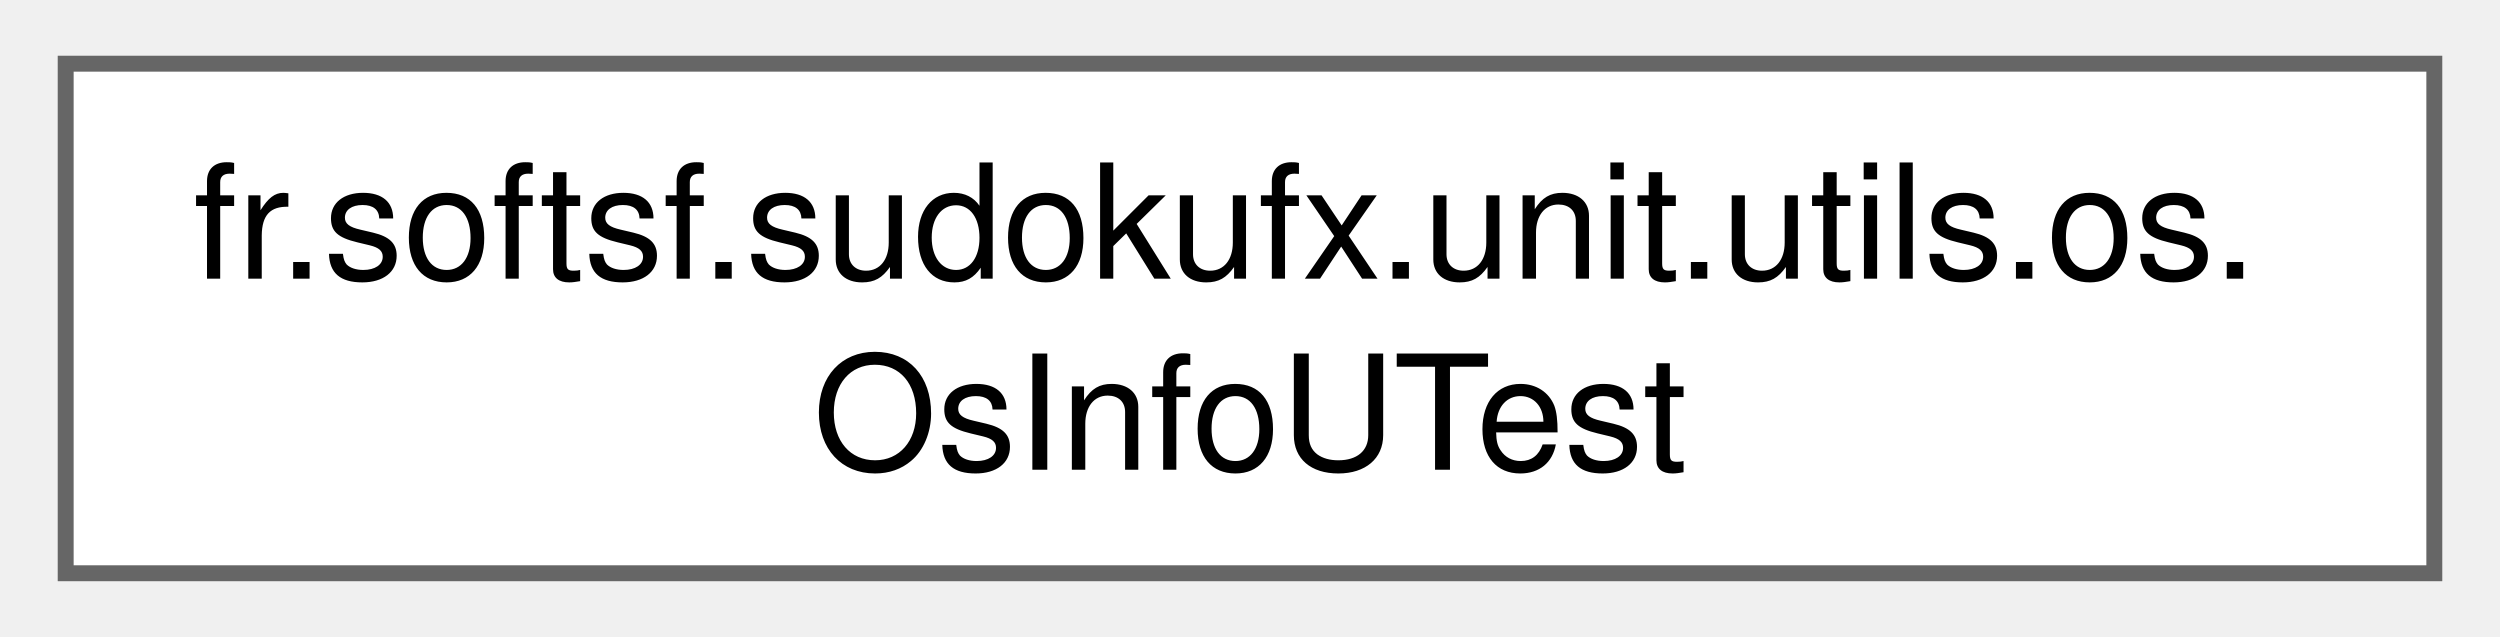
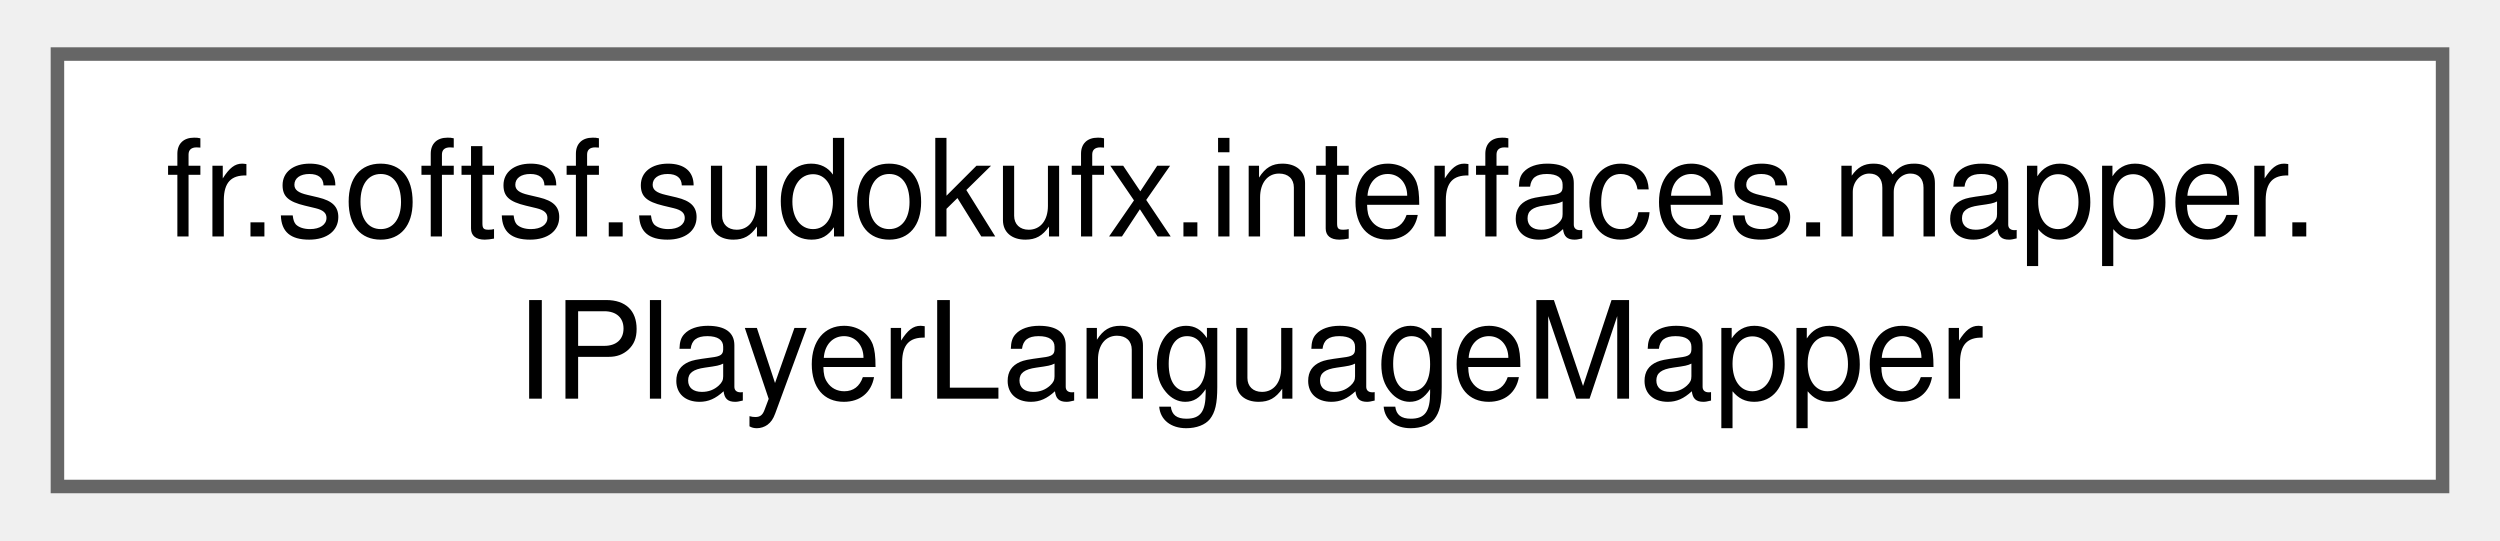
- <svg xmlns="http://www.w3.org/2000/svg" xmlns:xlink="http://www.w3.org/1999/xlink" width="157pt" height="40pt" viewBox="0.00 0.00 156.75 40.00">
+ <svg xmlns="http://www.w3.org/2000/svg" xmlns:xlink="http://www.w3.org/1999/xlink" width="185pt" height="40pt" viewBox="0.00 0.00 184.50 40.00">
  <g id="graph0" class="graph" transform="scale(1 1) rotate(0) translate(4 36)">
    <g id="Node000000" class="node">
      <g id="a_Node000000">
-         <a xlink:href="classfr_1_1softsf_1_1sudokufx_1_1unit_1_1utils_1_1os_1_1_os_info_u_test.html" target="_top" xlink:title=" ">
-           <polygon fill="white" stroke="#666666" points="148.75,-32 0,-32 0,0 148.75,0 148.75,-32" />
-           <text text-anchor="start" x="8" y="-18.5" font-family="Helvetica,sans-Serif" font-size="10.00">fr.softsf.sudokufx.unit.utils.os.</text>
-           <text text-anchor="middle" x="74.38" y="-6.5" font-family="Helvetica,sans-Serif" font-size="10.00">OsInfoUTest</text>
+         <a xlink:href="interfacefr_1_1softsf_1_1sudokufx_1_1interfaces_1_1mapper_1_1_i_player_language_mapper.html" target="_top" xlink:title="This interface defines methods for mapping objects of type PlayerLanguage to objects of type PlayerLa...">
+           <polygon fill="white" stroke="#666666" points="176.5,-32 0,-32 0,0 176.5,0 176.5,-32" />
+           <text text-anchor="start" x="8" y="-18.5" font-family="Helvetica,sans-Serif" font-size="10.00">fr.softsf.sudokufx.interfaces.mapper.</text>
+           <text text-anchor="middle" x="88.25" y="-6.5" font-family="Helvetica,sans-Serif" font-size="10.00">IPlayerLanguageMapper</text>
        </a>
      </g>
    </g>
  </g>
</svg>
